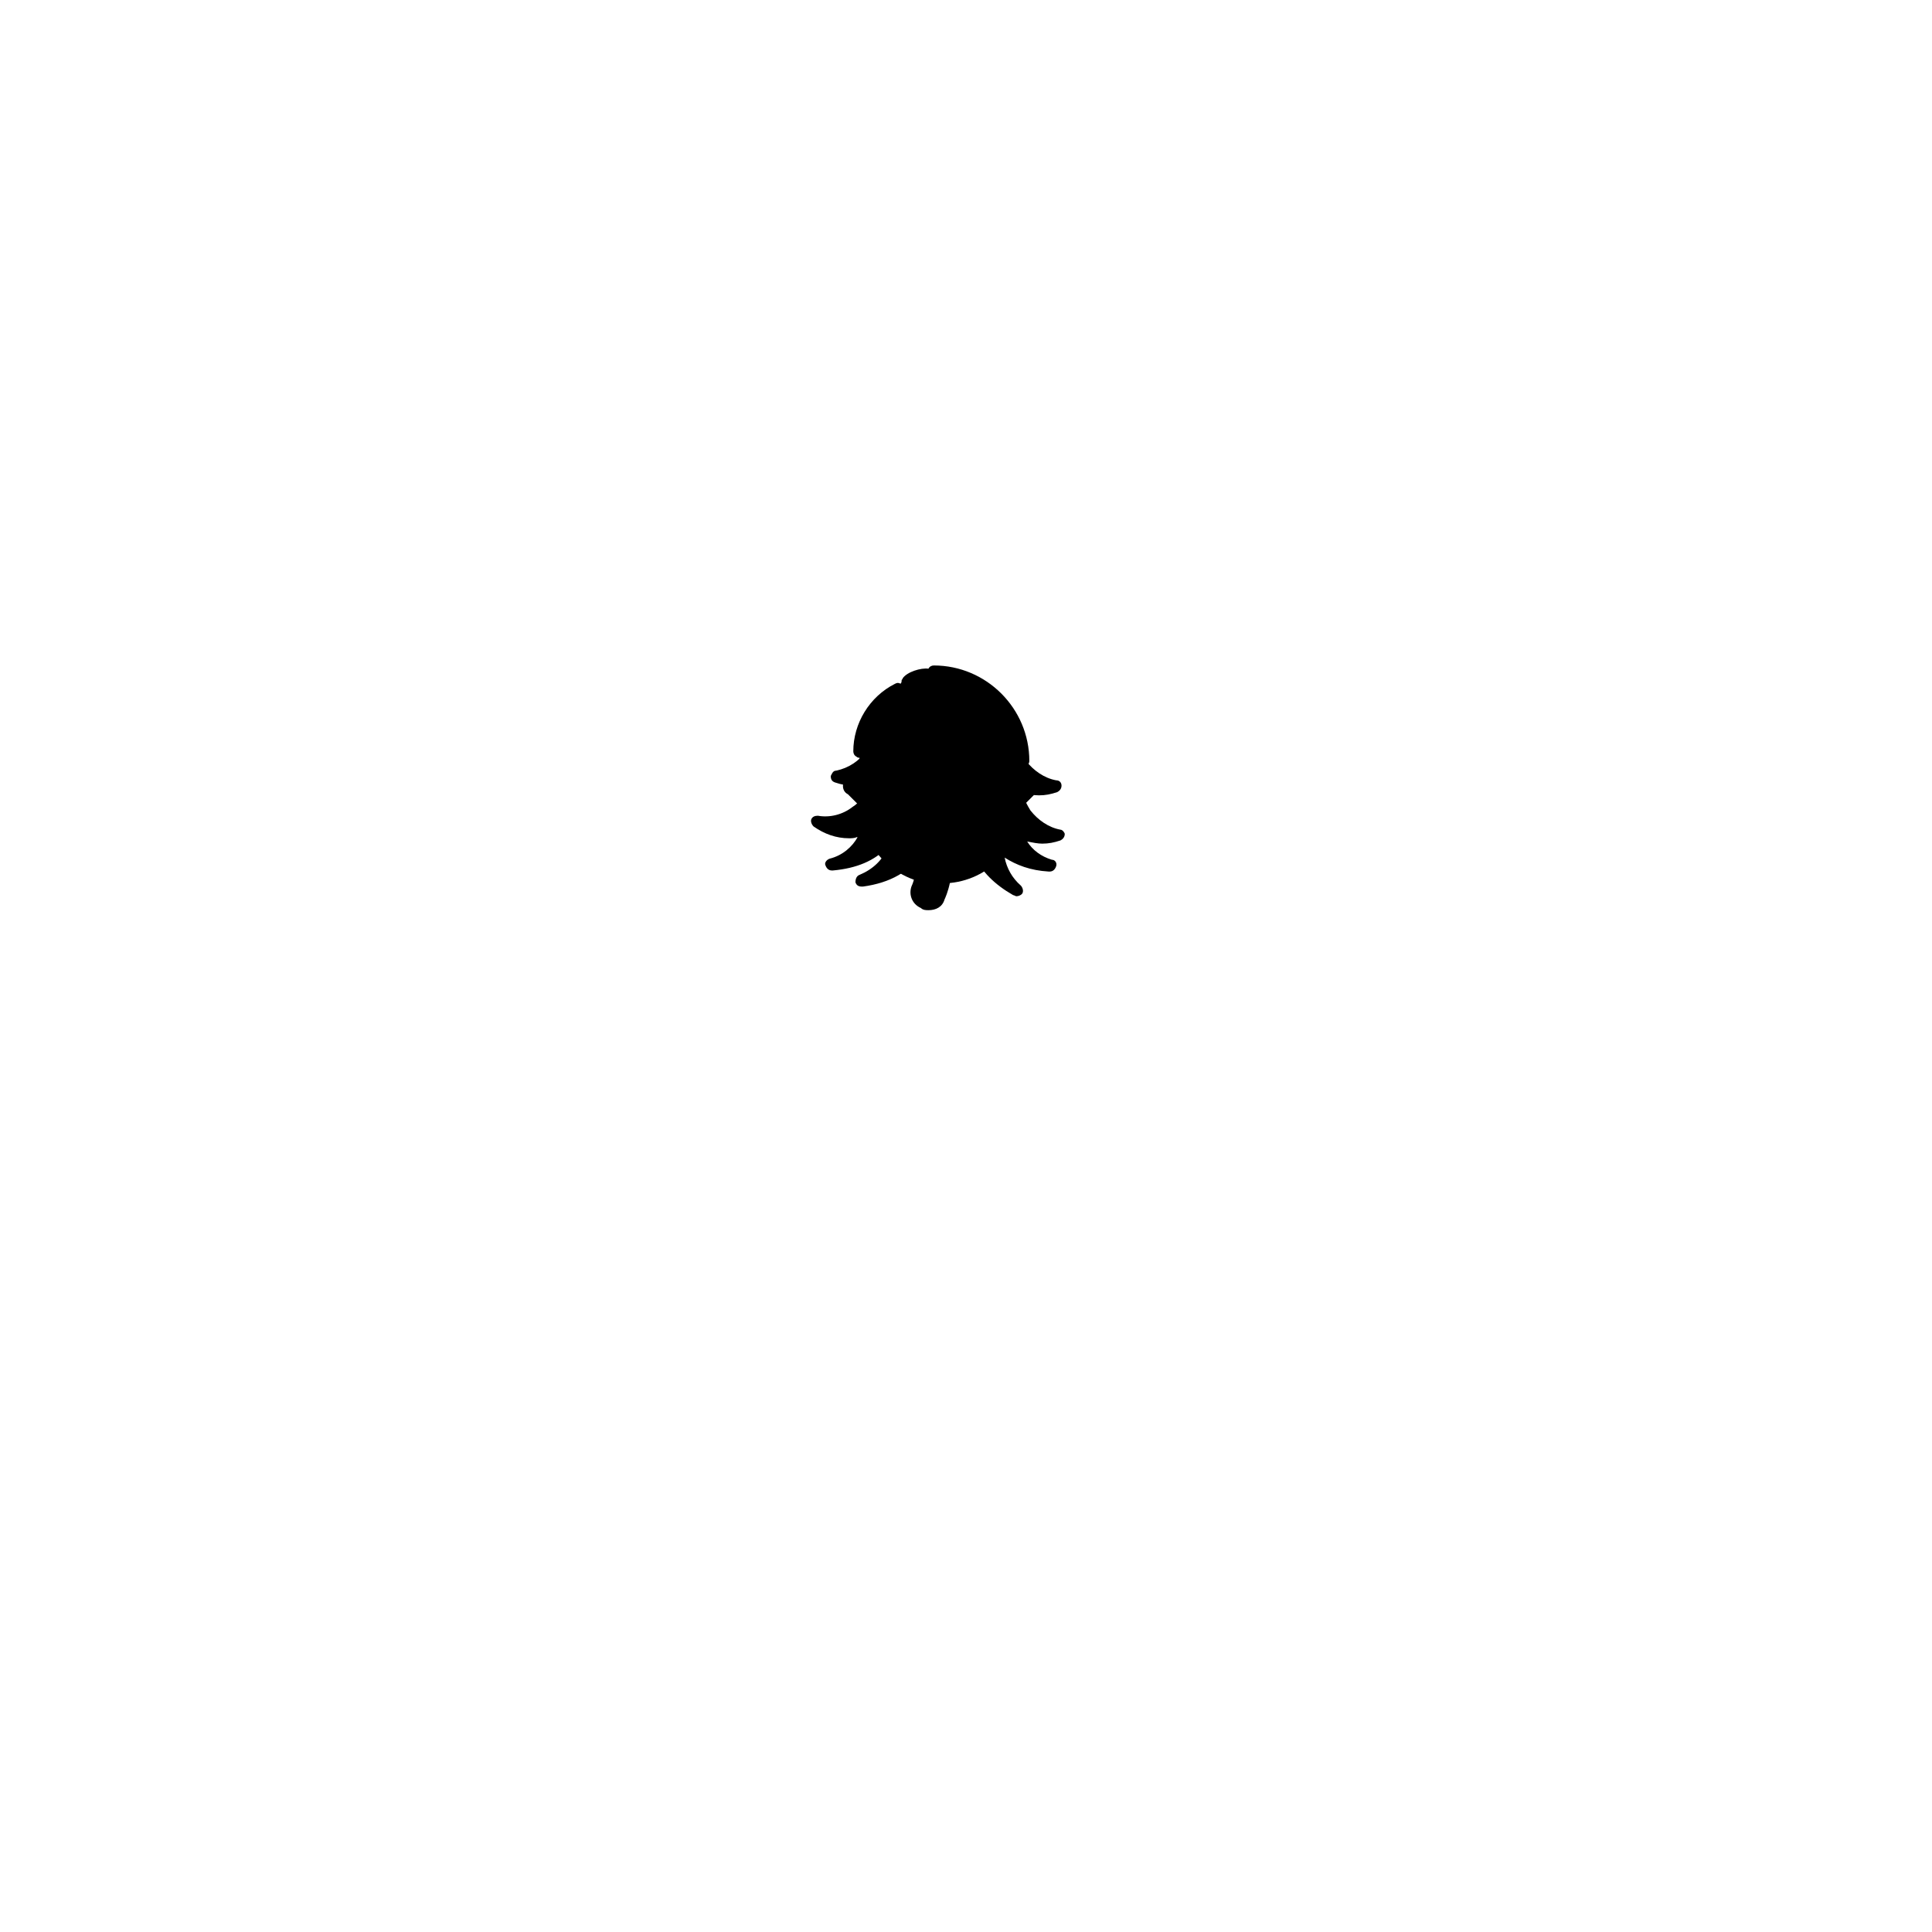
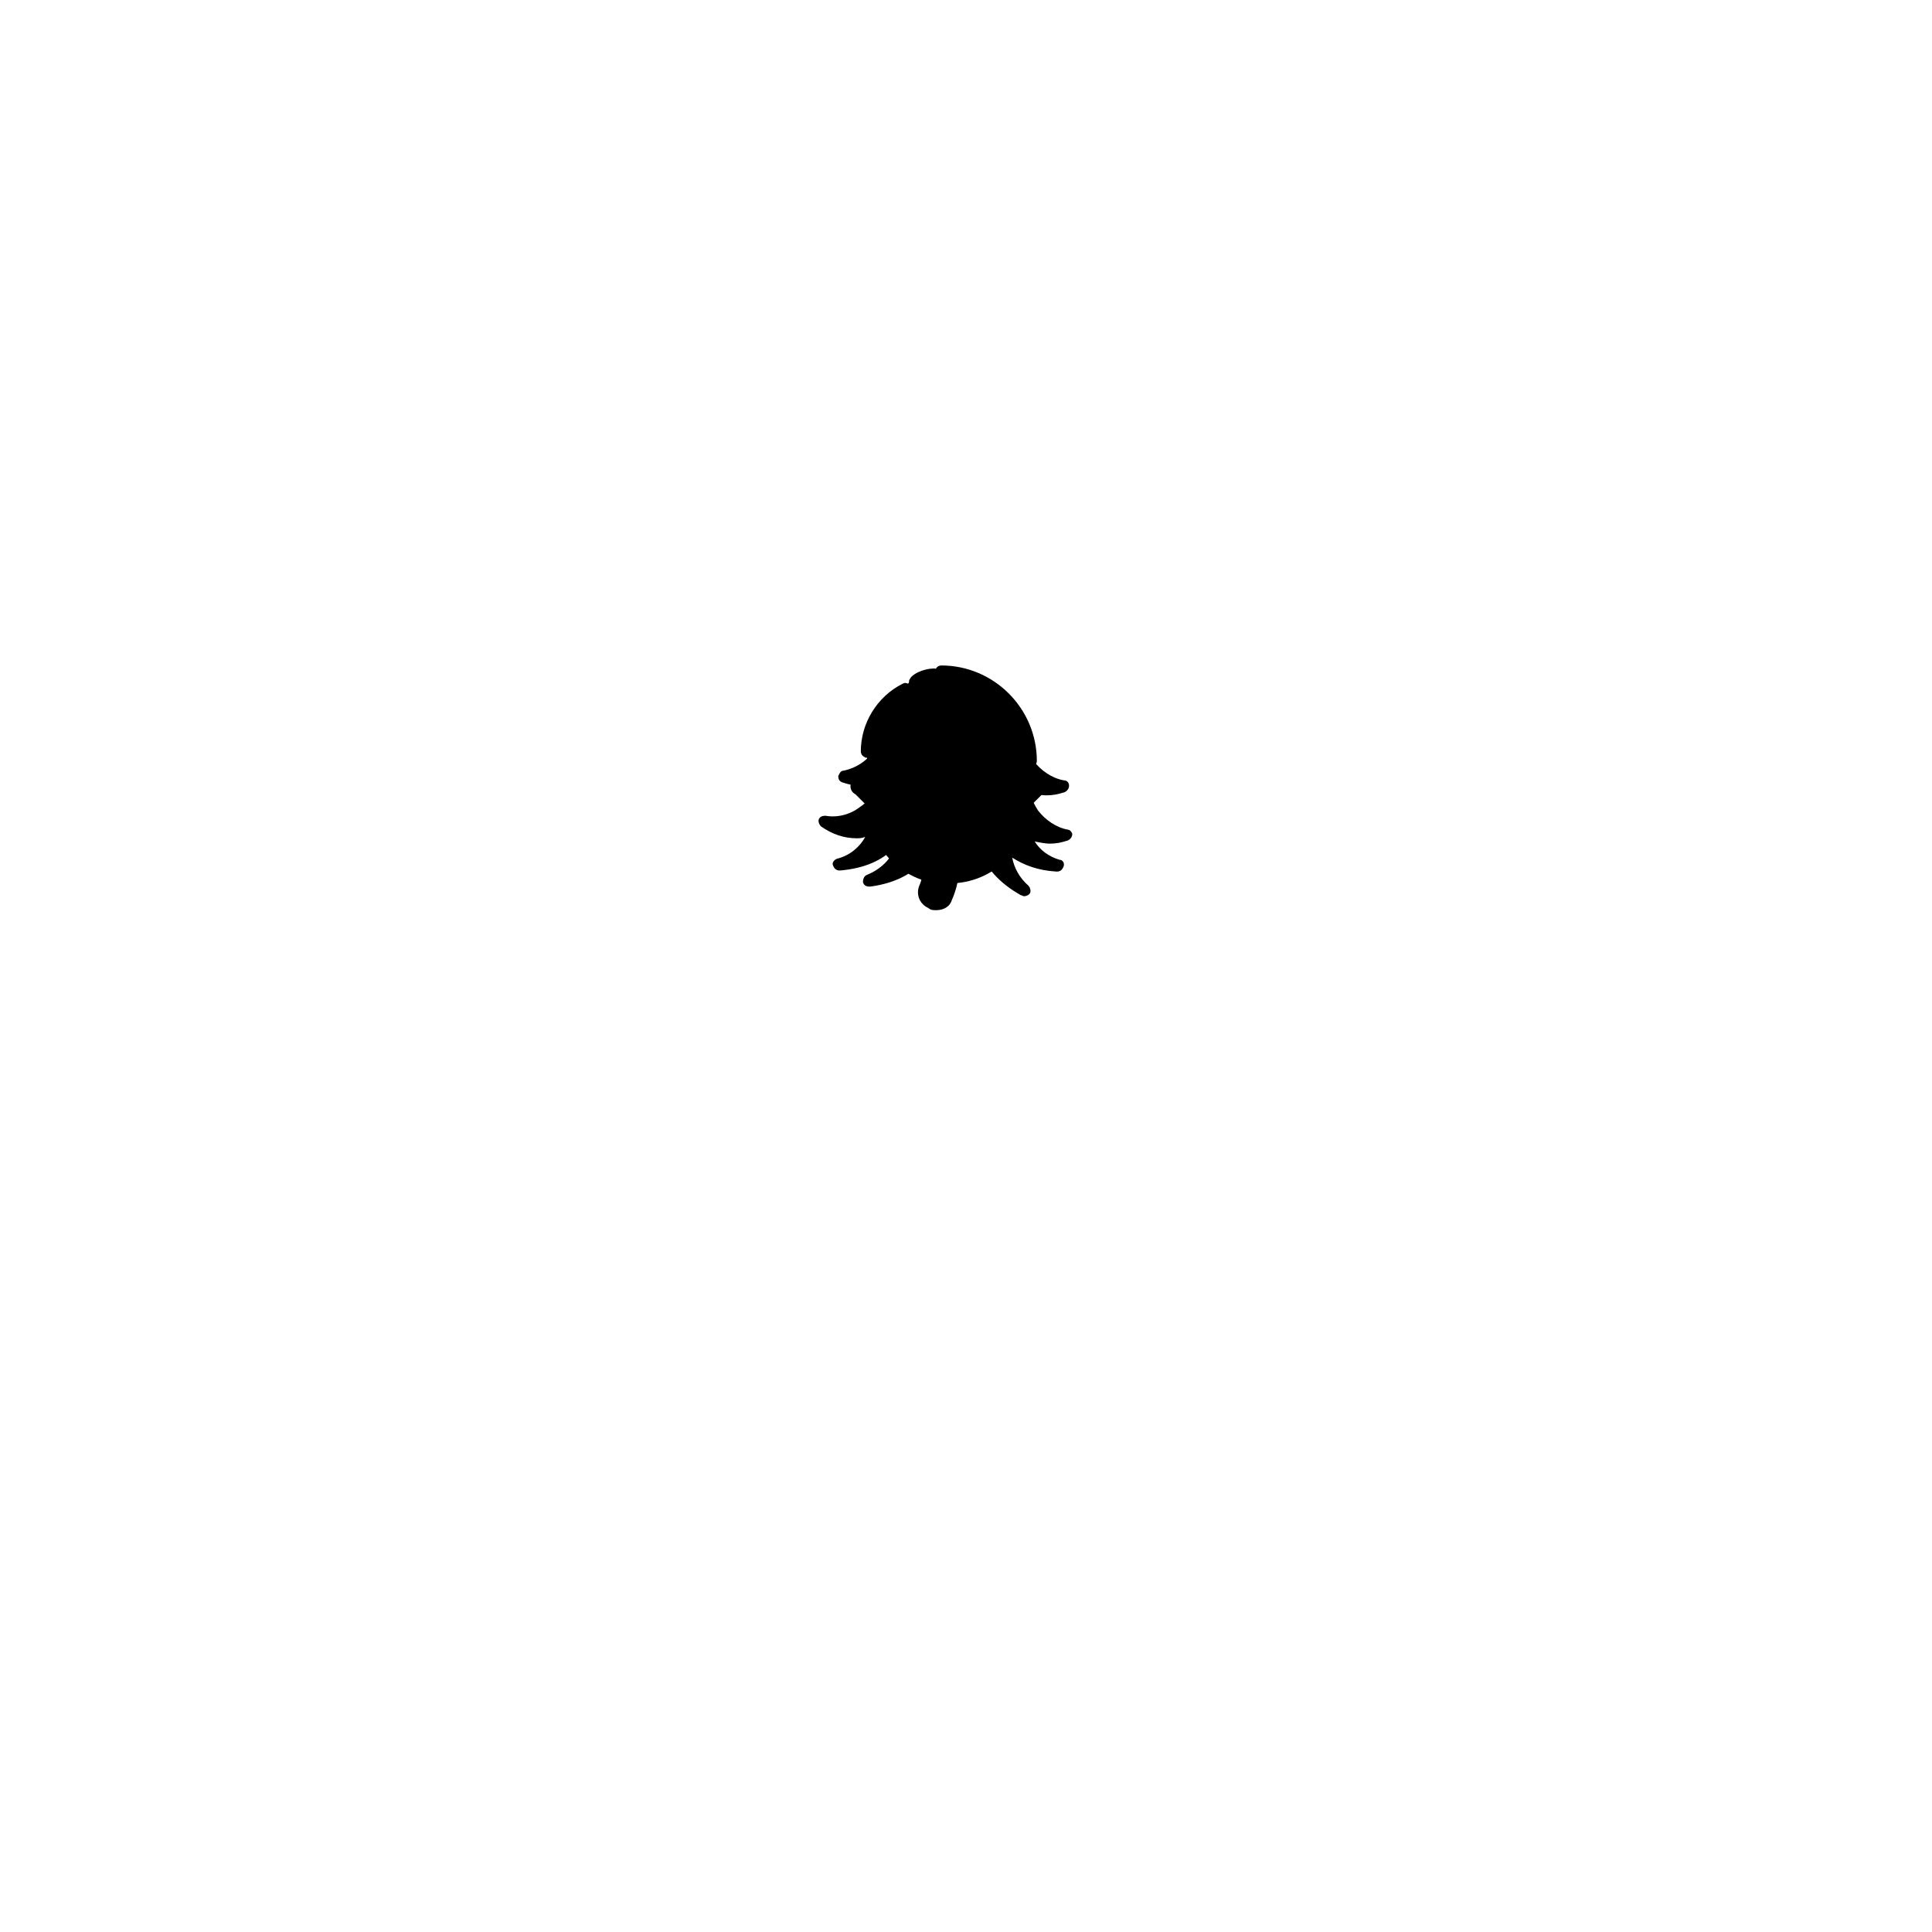
<svg xmlns="http://www.w3.org/2000/svg" version="1.1" id="Layer_1" x="0px" y="0px" viewBox="0 0 180 180" style="enable-background:new 0 0 180 180;" xml:space="preserve">
-   <g>
+   <svg x="0.7">
    <g>
      <path class="hair" d="M98.8,77.3c-1.1-0.2-2.1-0.9-2.8-1.8c-0.3-0.5-0.6-1-0.7-1.6c0.5,0.1,1,0.2,1.5,0.2c0.6,0,1.1-0.1,1.7-0.3    c0.2-0.1,0.4-0.3,0.4-0.6c0-0.3-0.2-0.5-0.5-0.5c-1.1-0.2-2.1-0.9-2.8-1.8c-0.7-1-0.9-2.1-0.7-3.3c0.1-0.3-0.1-0.6-0.5-0.7    c-0.3-0.1-0.6,0.1-0.7,0.5c-0.1,0.3-0.1,0.5-0.1,0.8l-1.3,1.4c-0.1-0.1-0.3-0.2-0.5-0.1c-0.3,0.1-0.5,0.4-0.4,0.7    c0.1,0.2,0.2,0.4,0.3,0.6c-0.1,0.2-0.2,0.4-0.2,0.6l-0.2-0.2c0-0.2,0-0.4,0-0.6c0-0.3-0.3-0.6-0.6-0.6s-0.6,0.3-0.6,0.6    c0,1.5,0.1,2.7,0.3,3.9c-0.8,4.1,0.5,6.9,4,8.9c0.1,0,0.2,0.1,0.3,0.1c0.2,0,0.4-0.1,0.5-0.2c0.2-0.2,0.1-0.6-0.1-0.8    c-0.8-0.7-1.3-1.6-1.5-2.6c1.1,0.7,2.4,1.2,4.1,1.3c0,0,0,0,0.1,0c0.3,0,0.5-0.2,0.6-0.5c0.1-0.3-0.1-0.6-0.4-0.6    c-1-0.3-1.8-0.9-2.3-1.7c0.5,0.1,1,0.2,1.4,0.2c0.6,0,1.1-0.1,1.7-0.3c0.2-0.1,0.4-0.3,0.4-0.6C99.2,77.6,99,77.3,98.8,77.3z     M93,72.5c0.3,0.2,0.5,0.5,0.8,0.7l-0.3,0.3l-0.3-0.3L93,72.5z" />
      <path class="hair" d="M86.9,71.3c-0.3,0-0.6,0.3-0.5,0.6c0,0.2,0,0.4,0,0.6L85,74c0.2-1,0.2-2.1,0.2-3.4c0-0.3-0.3-0.6-0.6-0.6    c-0.1,0-0.1,0-0.1,0c0.1-0.2,0.2-0.5,0.3-0.7c0.1-0.3-0.1-0.6-0.4-0.7c-0.2-0.1-0.4,0-0.5,0.1l-1.2-1.4c0-0.3,0-0.6-0.1-0.8    c-0.1-0.3-0.4-0.5-0.7-0.5c-0.3,0.1-0.5,0.4-0.5,0.7c0.4,2.4-1.1,4.6-3.5,5.1c-0.3,0-0.4,0.3-0.5,0.5c0,0.3,0.1,0.5,0.4,0.6    c0.6,0.2,1.1,0.3,1.7,0.3c0.5,0,1-0.1,1.5-0.2c-0.3,0.9-0.8,1.7-1.6,2.2c-0.9,0.7-2.1,1-3.2,0.8c-0.3,0-0.5,0.1-0.6,0.3    c-0.1,0.2,0,0.5,0.2,0.7c1,0.7,2.1,1.1,3.3,1.1c0.2,0,0.5,0,0.7-0.1c0,0,0.1,0,0.1,0c-0.5,0.9-1.4,1.7-2.6,2    c-0.3,0.1-0.5,0.4-0.4,0.6c0.1,0.3,0.3,0.5,0.6,0.5c0,0,0,0,0.1,0c2.2-0.2,3.9-0.9,5.1-2.2c-0.4,1.2-1.4,2.1-2.6,2.6    c-0.3,0.1-0.4,0.4-0.4,0.7c0.1,0.3,0.3,0.4,0.6,0.4c0,0,0.1,0,0.1,0c5.1-0.7,7.4-4.2,7-10.9C87.5,71.5,87.2,71.3,86.9,71.3z     M84.1,71.3l-1.9,2c0.1-0.2,0.1-0.5,0.2-0.7c0,0,0-0.1,0-0.1c0.7-0.4,1.3-0.9,1.7-1.6C84.1,71,84.1,71.1,84.1,71.3z" />
    </g>
    <g>
      <path class="skin-shadow" d="M86.5,84.8c-0.2,0-0.5,0-0.7-0.2c-0.9-0.4-1.2-1.4-0.8-2.2c0,0,0.6-1.4,0.2-2.9c-0.2-0.9,0.4-1.8,1.3-2    c0.9-0.2,1.8,0.4,2,1.3c0.6,2.6-0.4,4.8-0.5,5C87.8,84.5,87.2,84.8,86.5,84.8z" />
    </g>
    <path class="skin" d="M78.9,72.4c0.3-0.3,0.8-0.4,1.2-0.3v-1.7c0-4.2,3.4-7.6,7.6-7.6s7.6,3.4,7.6,7.6v1.7c0.4-0.1,0.7,0,1,0.3   c0.5,0.5,0.5,1.2,0,1.7l-1,1c-0.2,4-3.5,7.2-7.5,7.2c-4,0-7.2-3.1-7.5-7l-1.3-1.3C78.4,73.7,78.4,72.9,78.9,72.4z" />
    <path class="skin-shadow" d="M87.7,82.4c-3.4,0-6.1-3.4-6.1-7.6v-4.3c0-4.2,2.7-7.6,6.1-7.6c-4.2,0-7.6,3.4-7.6,7.6v4.3   C80.1,79,83.5,82.4,87.7,82.4z" />
    <path class="skin-shadow" d="M79.2,72.7c0.2-0.2,0.4-0.2,0.6-0.2c0.1,0,0.3,0,0.4,0.1v2.2c0,0,0,0,0,0l-1-1c-0.2-0.2-0.2-0.4-0.2-0.6   C78.9,73.1,79,72.8,79.2,72.7z" />
    <path class="skin-shadow" d="M95.4,72.5c0.2,0,0.4,0.1,0.6,0.2s0.2,0.4,0.2,0.6c0,0.2-0.1,0.4-0.2,0.6l-0.8,0.8v-2.1   C95.3,72.5,95.4,72.5,95.4,72.5z" />
    <path class="skin-shadow" d="M89.3,75.7c0,0.4-0.3,0.8-0.8,0.8c-0.4,0-0.8-0.3-0.8-0.8H89.3z" />
    <circle class="st3" cx="92.6" cy="74.3" r="0.4" />
    <circle class="st3" cx="84.7" cy="74.3" r="0.4" />
    <path class="st4" d="M89.6,79.5c0-0.5-0.3-0.8-0.7-0.8c-0.1,0-0.2,0-0.3,0.1c-0.1,0-0.2-0.1-0.3-0.1c-0.4,0-0.7,0.4-0.7,0.8   c0,0.7,0.5,1.3,1,1.3c0.5,0,0.8-0.4,1-1C89.6,79.7,89.6,79.6,89.6,79.5z" />
    <path class="hair" d="M87,62c-0.2,0-0.4,0.1-0.5,0.3c-0.7-0.1-2,0.3-2.4,0.9c0,0.1-0.1,0.1-0.1,0.2c0,0.1,0,0.2-0.1,0.3   c-0.2-0.1-0.3-0.1-0.5,0c-2.4,1.2-3.9,3.7-3.9,6.3c0,0.2,0.1,0.4,0.3,0.5c0.1,0.1,0.2,0.1,0.3,0.1c0.1,0,0.2,0,0.3-0.1   c1.7-0.9,3-2.4,3.5-4.2c0.5,2.6,2.5,4.9,5.2,5.6c0,0,0.1,0,0.1,0c0.2,0,0.4-0.1,0.5-0.3c0.1-0.2,0.1-0.5-0.1-0.7   c-1.5-1.3-2.4-3.2-2.6-5.1c1.3,3.3,4.5,5.7,8.3,5.7c0.3,0,0.6-0.3,0.6-0.6C95.9,66,91.9,62,87,62z" />
    <path d="M94.5,72.5c-0.1,0-0.1,0.1-0.1,0.1c0,0.4-0.4,0.8-0.8,0.8h-0.1c0.2-0.2,0.4-0.5,0.4-0.8c0-0.1-0.1-0.1-0.1-0.1   s-0.1,0.1-0.1,0.1c0,0.4-0.4,0.8-0.8,0.8h0c0.2-0.2,0.4-0.5,0.4-0.8c0-0.1-0.1-0.1-0.1-0.1s-0.1,0.1-0.1,0.1c0,0.4-0.4,0.8-0.8,0.8   c-0.1,0-0.1,0.1-0.1,0.1s0.1,0.1,0.1,0.1h1.5c0.6,0,1.1-0.5,1.1-1.1C94.7,72.6,94.6,72.5,94.5,72.5z" />
    <path d="M86.6,72.5c-0.1,0-0.1,0.1-0.1,0.1c0,0.4-0.4,0.8-0.8,0.8h-0.1c0.2-0.2,0.4-0.5,0.4-0.8c0-0.1-0.1-0.1-0.1-0.1   s-0.1,0.1-0.1,0.1c0,0.4-0.4,0.8-0.8,0.8h0c0.2-0.2,0.4-0.5,0.4-0.8c0-0.1-0.1-0.1-0.1-0.1s-0.1,0.1-0.1,0.1c0,0.4-0.4,0.8-0.8,0.8   c-0.1,0-0.1,0.1-0.1,0.1s0.1,0.1,0.1,0.1h1.5c0.6,0,1.1-0.5,1.1-1.1C86.7,72.6,86.7,72.5,86.6,72.5z" />
-   </g>
+   </svg>
</svg>
